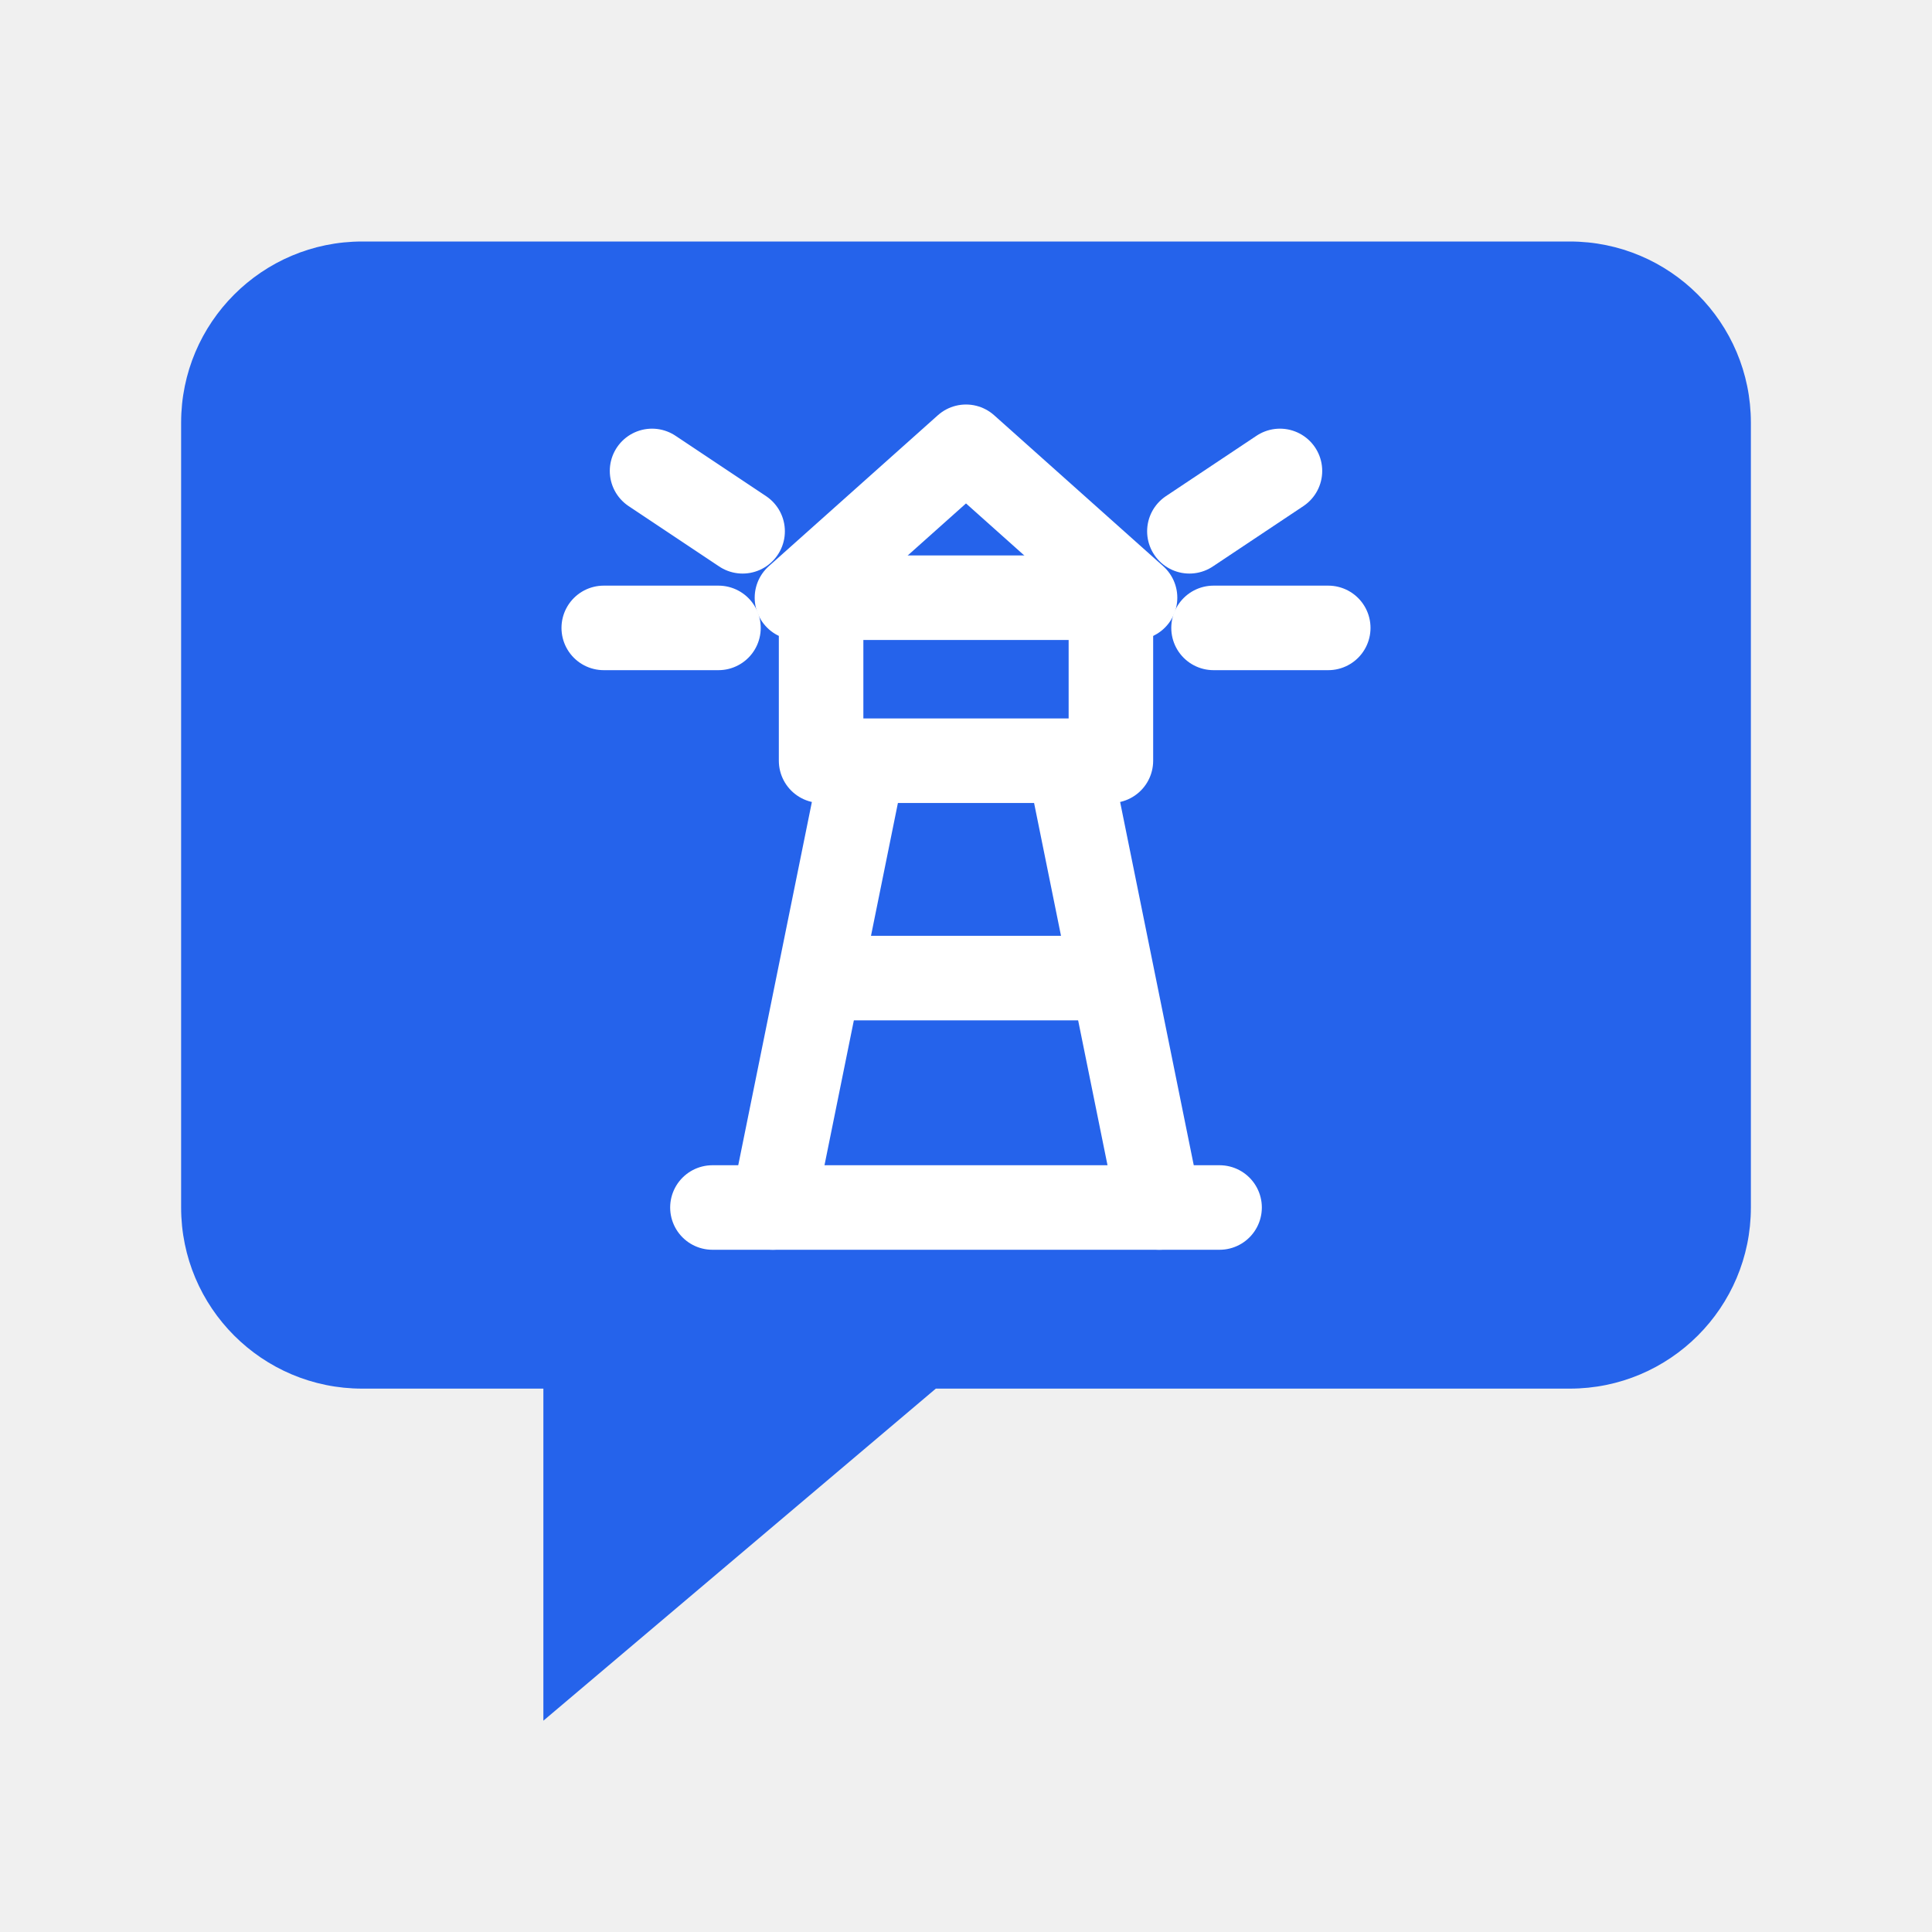
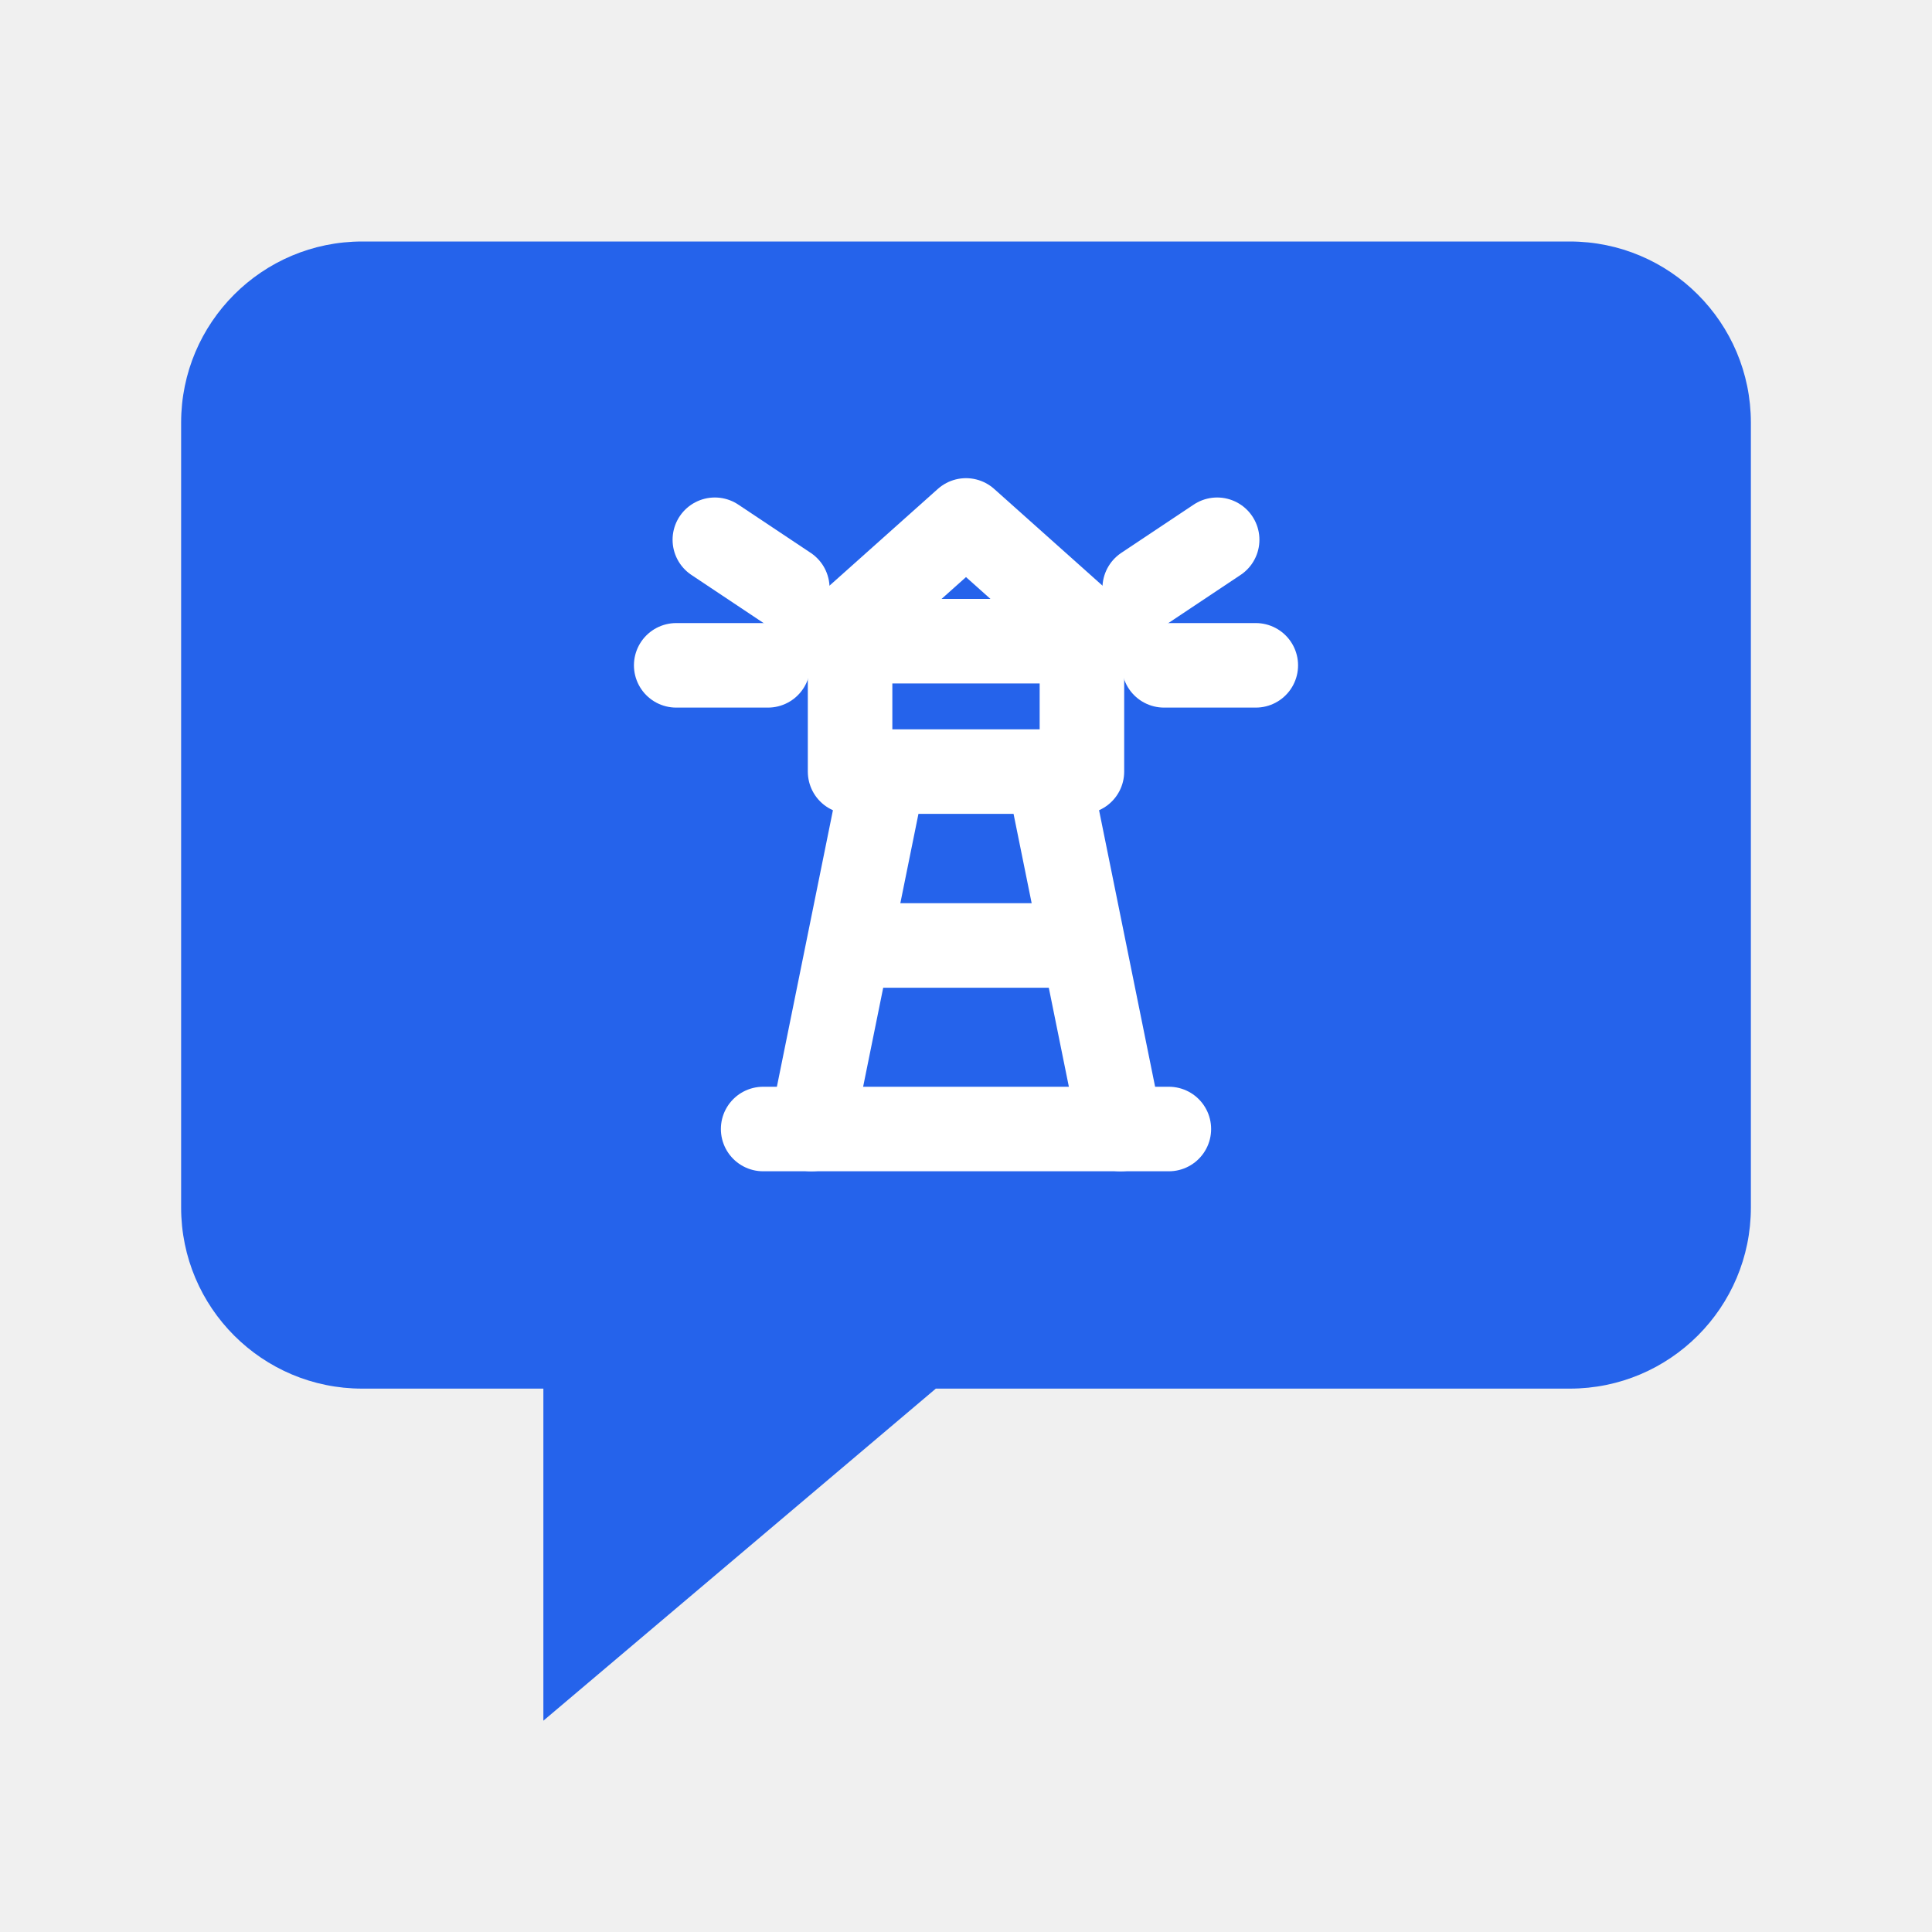
<svg xmlns="http://www.w3.org/2000/svg" viewBox="0 0 32 32" role="img" aria-label="Beacon">
  <path d="M6 4h20a3 3 0 0 1 3 3v13a3 3 0 0 1-3 3H15.5L9 28.5V23H6a3 3 0 0 1-3-3V7a3 3 0 0 1 3-3z" fill="#2563eb" />
-   <g fill="none" stroke="#fff" stroke-width="1.4" stroke-linecap="round" stroke-linejoin="round">
+   <g transform="translate(16 13.5) scale(.8) translate(-16 -13.5)" fill="none" stroke="#fff" stroke-width="1.75" stroke-linecap="round" stroke-linejoin="round">
    <path d="M12.8 20L14.3 12.6h3.4L19.2 20" />
    <path d="M13.6 16.2h4.8" />
    <path d="M13.6 12.6V9.9h4.8v2.7" />
    <path d="M13.2 9.9L16 7.4l2.8 2.5" />
    <path d="M10 10.4h1.9" />
    <path d="M20.1 10.4H22" />
    <path d="M10.8 7.8l1.5 1" />
    <path d="M21.2 7.8l-1.5 1" />
    <path d="M11.8 20h8.4" />
  </g>
</svg>
